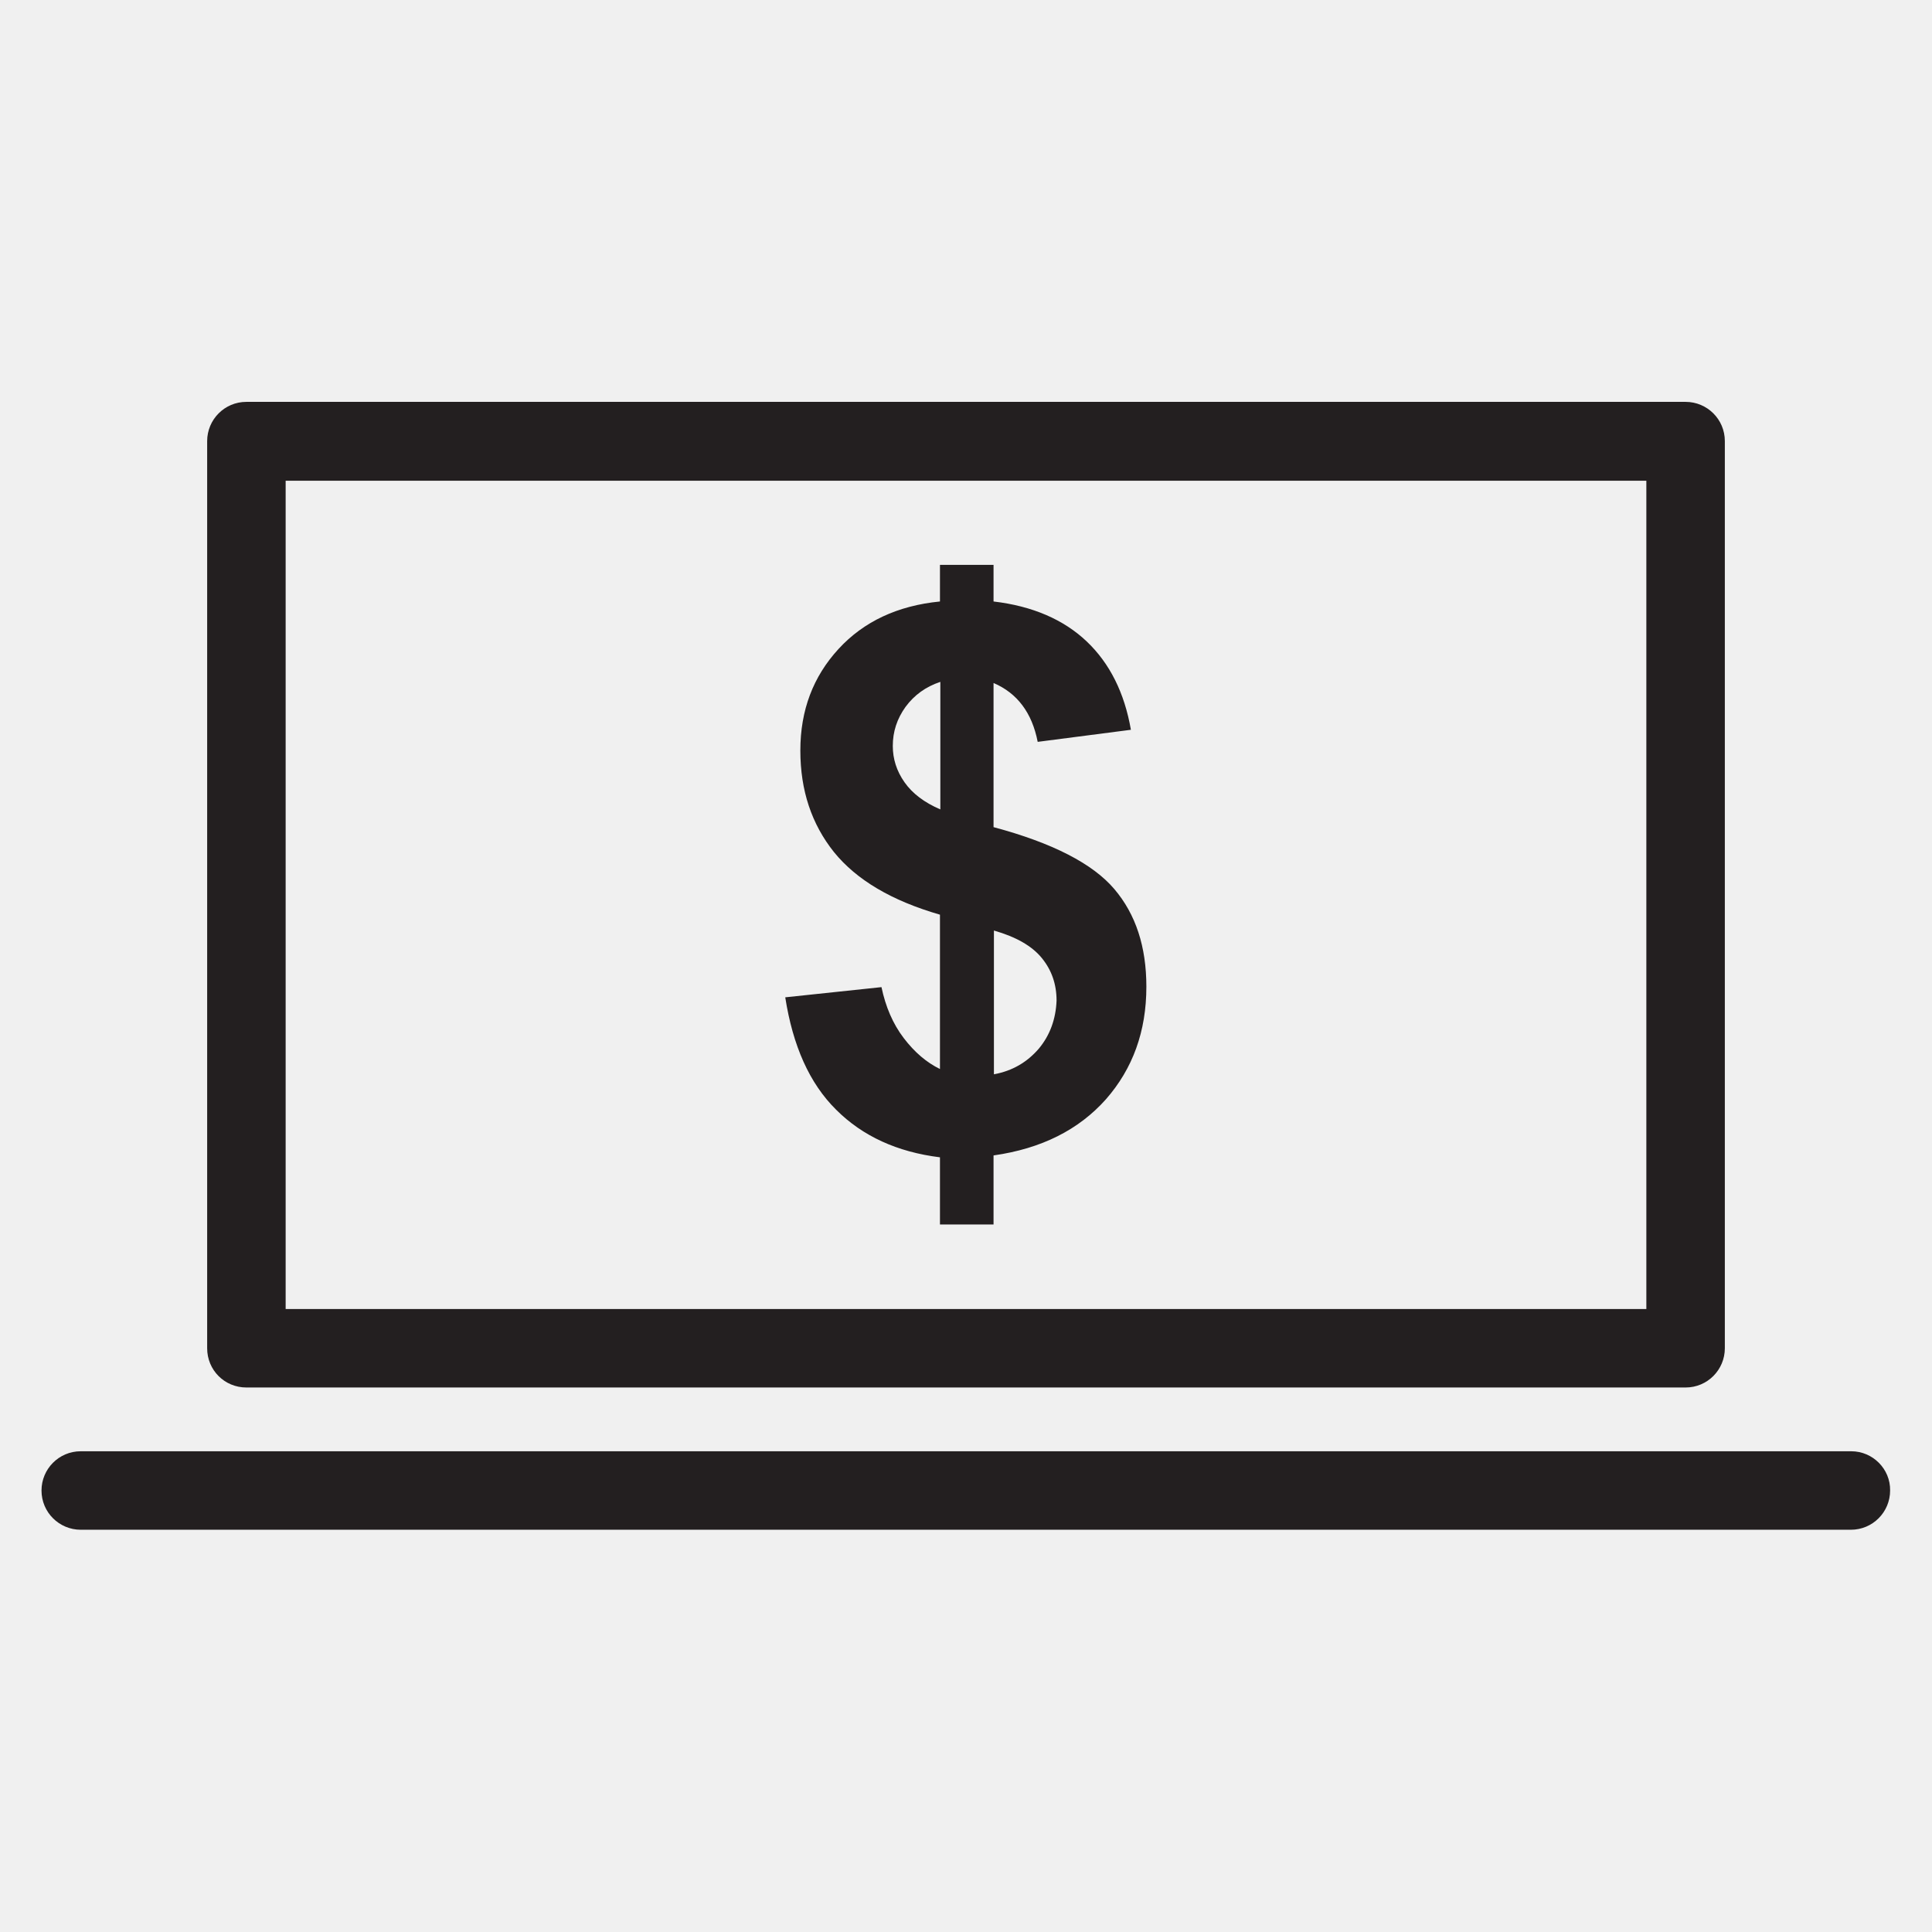
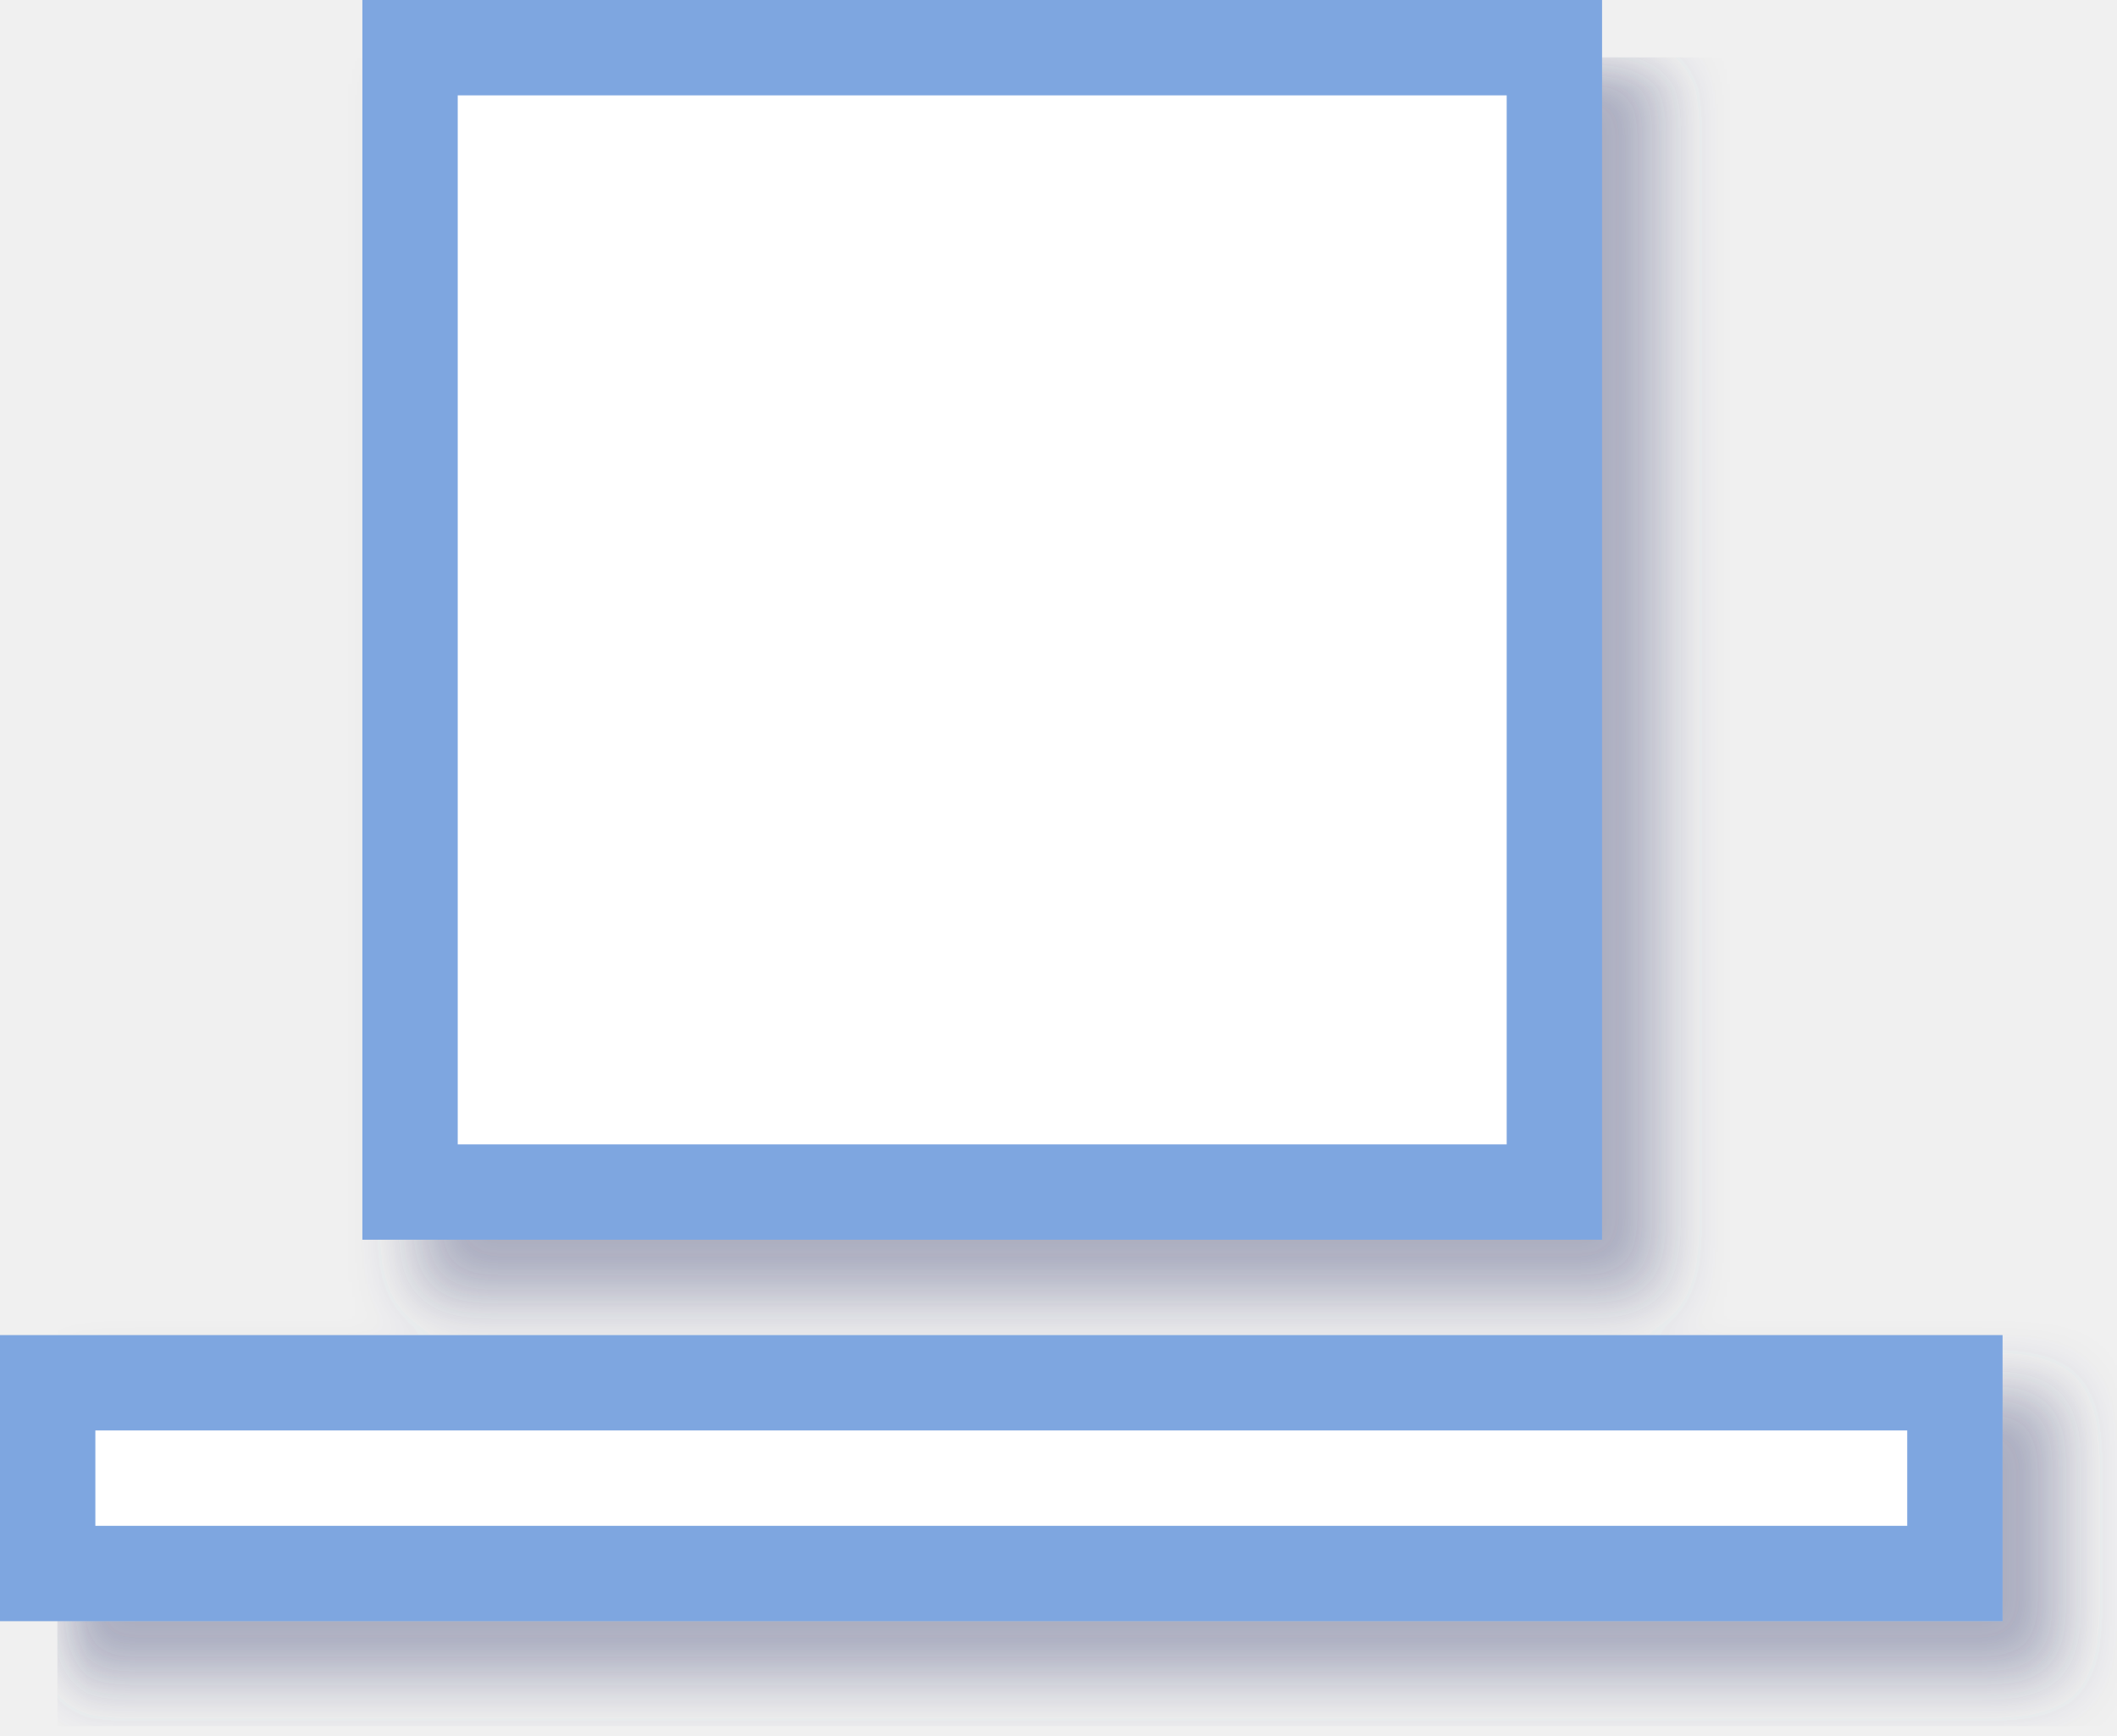
- <svg xmlns="http://www.w3.org/2000/svg" version="1.1" viewBox="0 0 512 512" enable-background="new 0 0 512 512">
-   <g>
-     <g fill="#231F20">
-       <path d="m490.6,384.6h-469.2c-5.8,0-10.4,4.7-10.4,10.4 0,5.8 4.7,10.4 10.4,10.4h469.1c5.8,0 10.4-4.7 10.4-10.4 0.1-5.7-4.6-10.4-10.3-10.4z" />
-       <path d="m65.3,367.7h381.4c5.8,0 10.4-4.7 10.4-10.4v-240.4c0-5.8-4.7-10.4-10.4-10.4h-381.4c-5.8,0-10.4,4.7-10.4,10.4v240.4c0,5.8 4.6,10.4 10.4,10.4zm10.4-240.3h360.6v219.5h-360.6v-219.5z" />
-       <path d="m263.3,219.2v-38.2c6.3,2.7 10.2,7.9 11.7,15.6l24.7-3.2c-1.7-9.8-5.6-17.6-11.7-23.4-6.1-5.8-14.4-9.4-24.7-10.6v-9.7h-14.2v9.7c-11.2,1.1-20.2,5.3-26.9,12.6-6.7,7.3-10.1,16.2-10.1,26.9 0,10.6 3,19.5 8.9,26.9 6,7.4 15.3,12.9 28.1,16.6v40.9c-3.5-1.7-6.7-4.4-9.6-8.2-2.9-3.8-4.8-8.3-5.9-13.5l-25.5,2.7c2,12.8 6.4,22.8 13.5,29.8 7,7 16.2,11.2 27.5,12.6v17.8h14.2v-18.3c12.7-1.8 22.6-6.8 29.8-14.9 7.1-8.1 10.7-18 10.7-29.8 0-10.6-2.8-19.2-8.5-25.9-5.7-6.7-16.3-12.2-32-16.4zm-14.1-4.7c-4.2-1.8-7.4-4.2-9.5-7.2-2.1-3-3.1-6.2-3.1-9.6 0-3.8 1.1-7.2 3.4-10.4 2.3-3.1 5.3-5.3 9.2-6.6v33.8zm26.1,63.4c-3.1,3.6-7,5.9-11.9,6.8v-38.1c5.9,1.7 10.1,4.1 12.7,7.3 2.6,3.2 3.9,6.9 3.9,11.3-0.2,4.8-1.7,9.1-4.7,12.7z" />
-     </g>
+ <svg xmlns="http://www.w3.org/2000/svg" style="background-color: rgb(255, 255, 255);" version="1.1" width="111" height="91" viewBox="-0.5 -0.5 111 91" content="&lt;mxfile host=&quot;app.diagrams.net&quot; modified=&quot;2020-04-02T15:43:04.339Z&quot; agent=&quot;5.0 (X11)&quot; etag=&quot;kd7tjXy3pfwEQVQvhrqq&quot; version=&quot;12.9.6&quot;&gt;&lt;diagram id=&quot;JkOojJFkTymdBwnonZd7&quot; name=&quot;Page-1&quot;&gt;vZRdT4MwFEB/DY8mtN2YPjrGpiaLiTPxuaEdrRYuljKYv94yylfmonvxhbTn3vZyTwseCdN6o2kutsC48rDPao+sPIxvA2yfDTi2gOCgBYmWrEVoADv5xR30HS0l48Uk0QAoI/MpjCHLeGwmjGoN1TRtD2paNacJPwO7mKpz+iaZEa4tvBj4A5eJ6Cqj4K6NpLRLdp0UgjKoRohEHgk1gGlHaR1y1bjrvLTr1hei/Ytpnpm/LHgxs8dw+7p+L5/ZJ2B5oJunG7fLgarSNexe1hw7A5WQhu9yGjfzyh6yR5bCpMrOkB3SIm+972XNballYTR89LLmPQlBgT5tSRbRfRD5NuKqc214fbEt1Muyl4xDyo0+2hS3gHTC3QVDM+e7Go4rcEiMTqpj1F2QpN95cGgHTuMVSvHvSjWUGWtkrRoJvwj+b59zf+Kz/xJHPpH/g1B0vVA7He7/KTb6iZDoGw==&lt;/diagram&gt;&lt;/mxfile&gt;">
+   <defs>
+     <filter id="dropShadow">
+       <feGaussianBlur in="SourceAlpha" stdDeviation="1.7" result="blur" />
+       <feOffset in="blur" dx="3" dy="3" result="offsetBlur" />
+       <feFlood flood-color="#3D4574" flood-opacity="0.4" result="offsetColor" />
+       <feComposite in="offsetColor" in2="offsetBlur" operator="in" result="offsetBlur" />
+       <feBlend in="SourceGraphic" in2="offsetBlur" />
+     </filter>
+   </defs>
+   <g filter="url(#dropShadow)">
+     <rect x="21" y="2" width="60" height="60" fill="#ffffff" stroke="#7ea6e0" stroke-width="5" pointer-events="all" />
+     <rect x="2" y="72" width="100" height="10" fill="#ffffff" stroke="#7ea6e0" stroke-width="5" pointer-events="all" />
  </g>
</svg>
